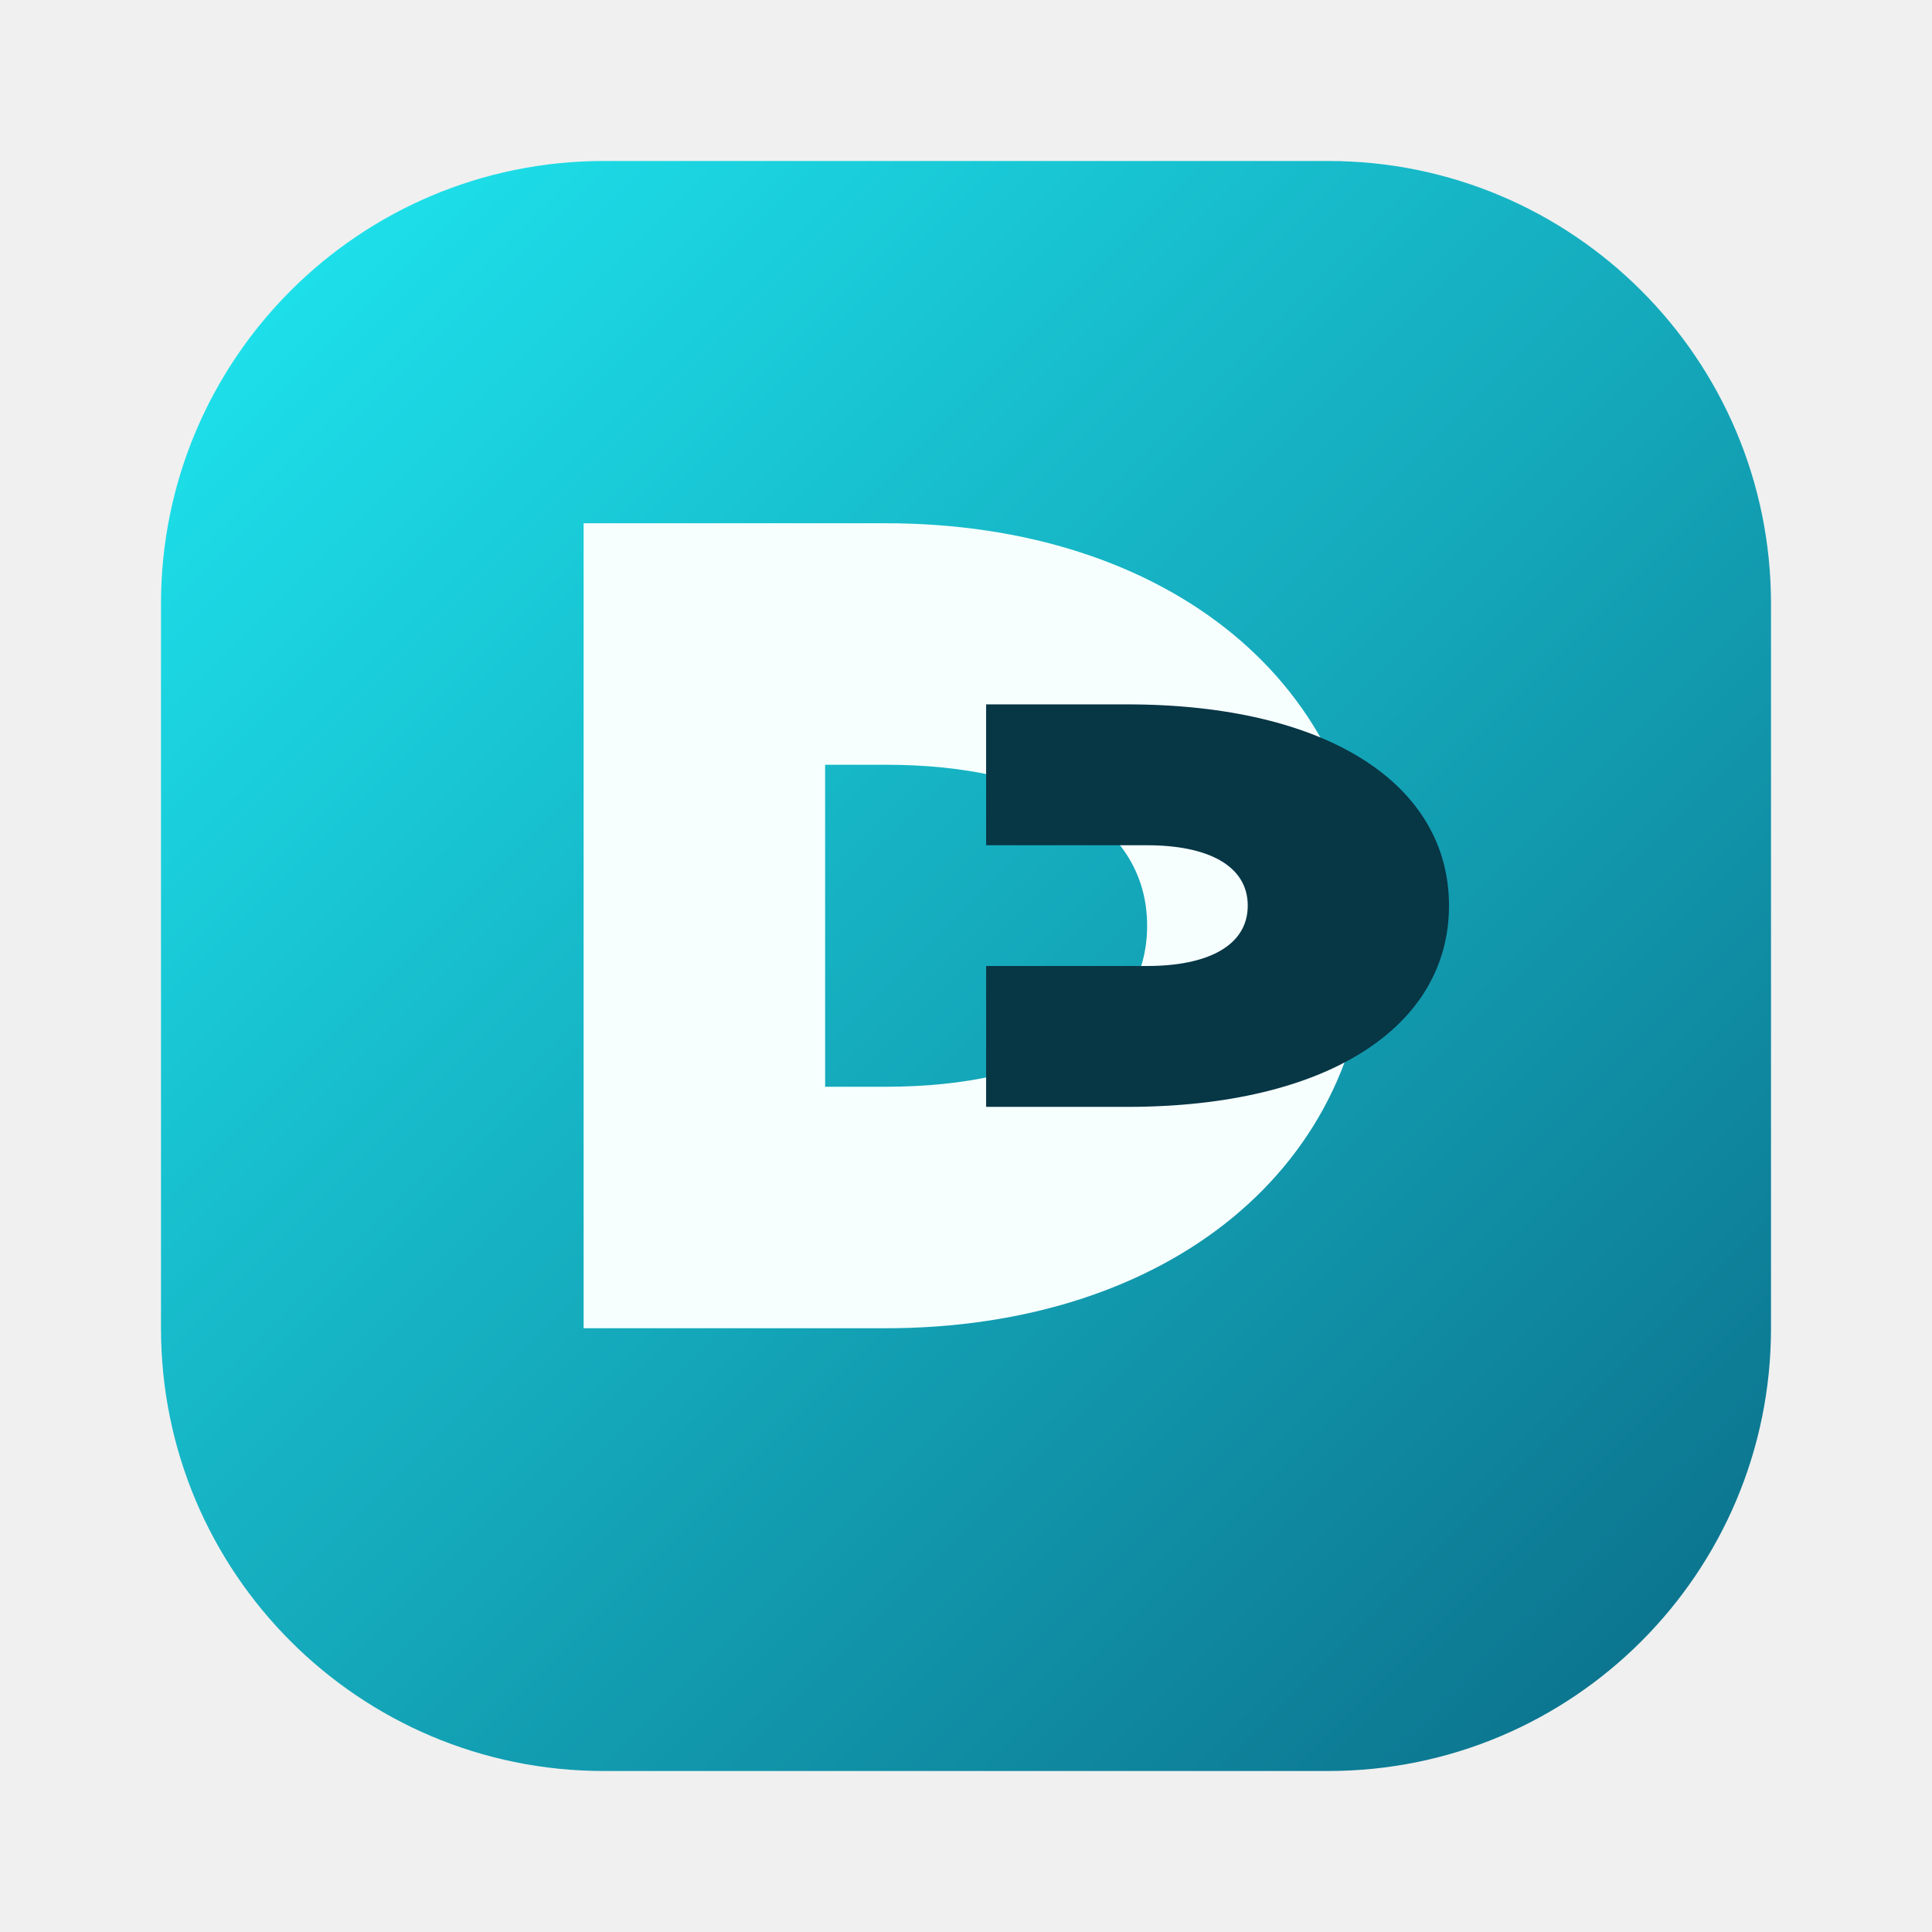
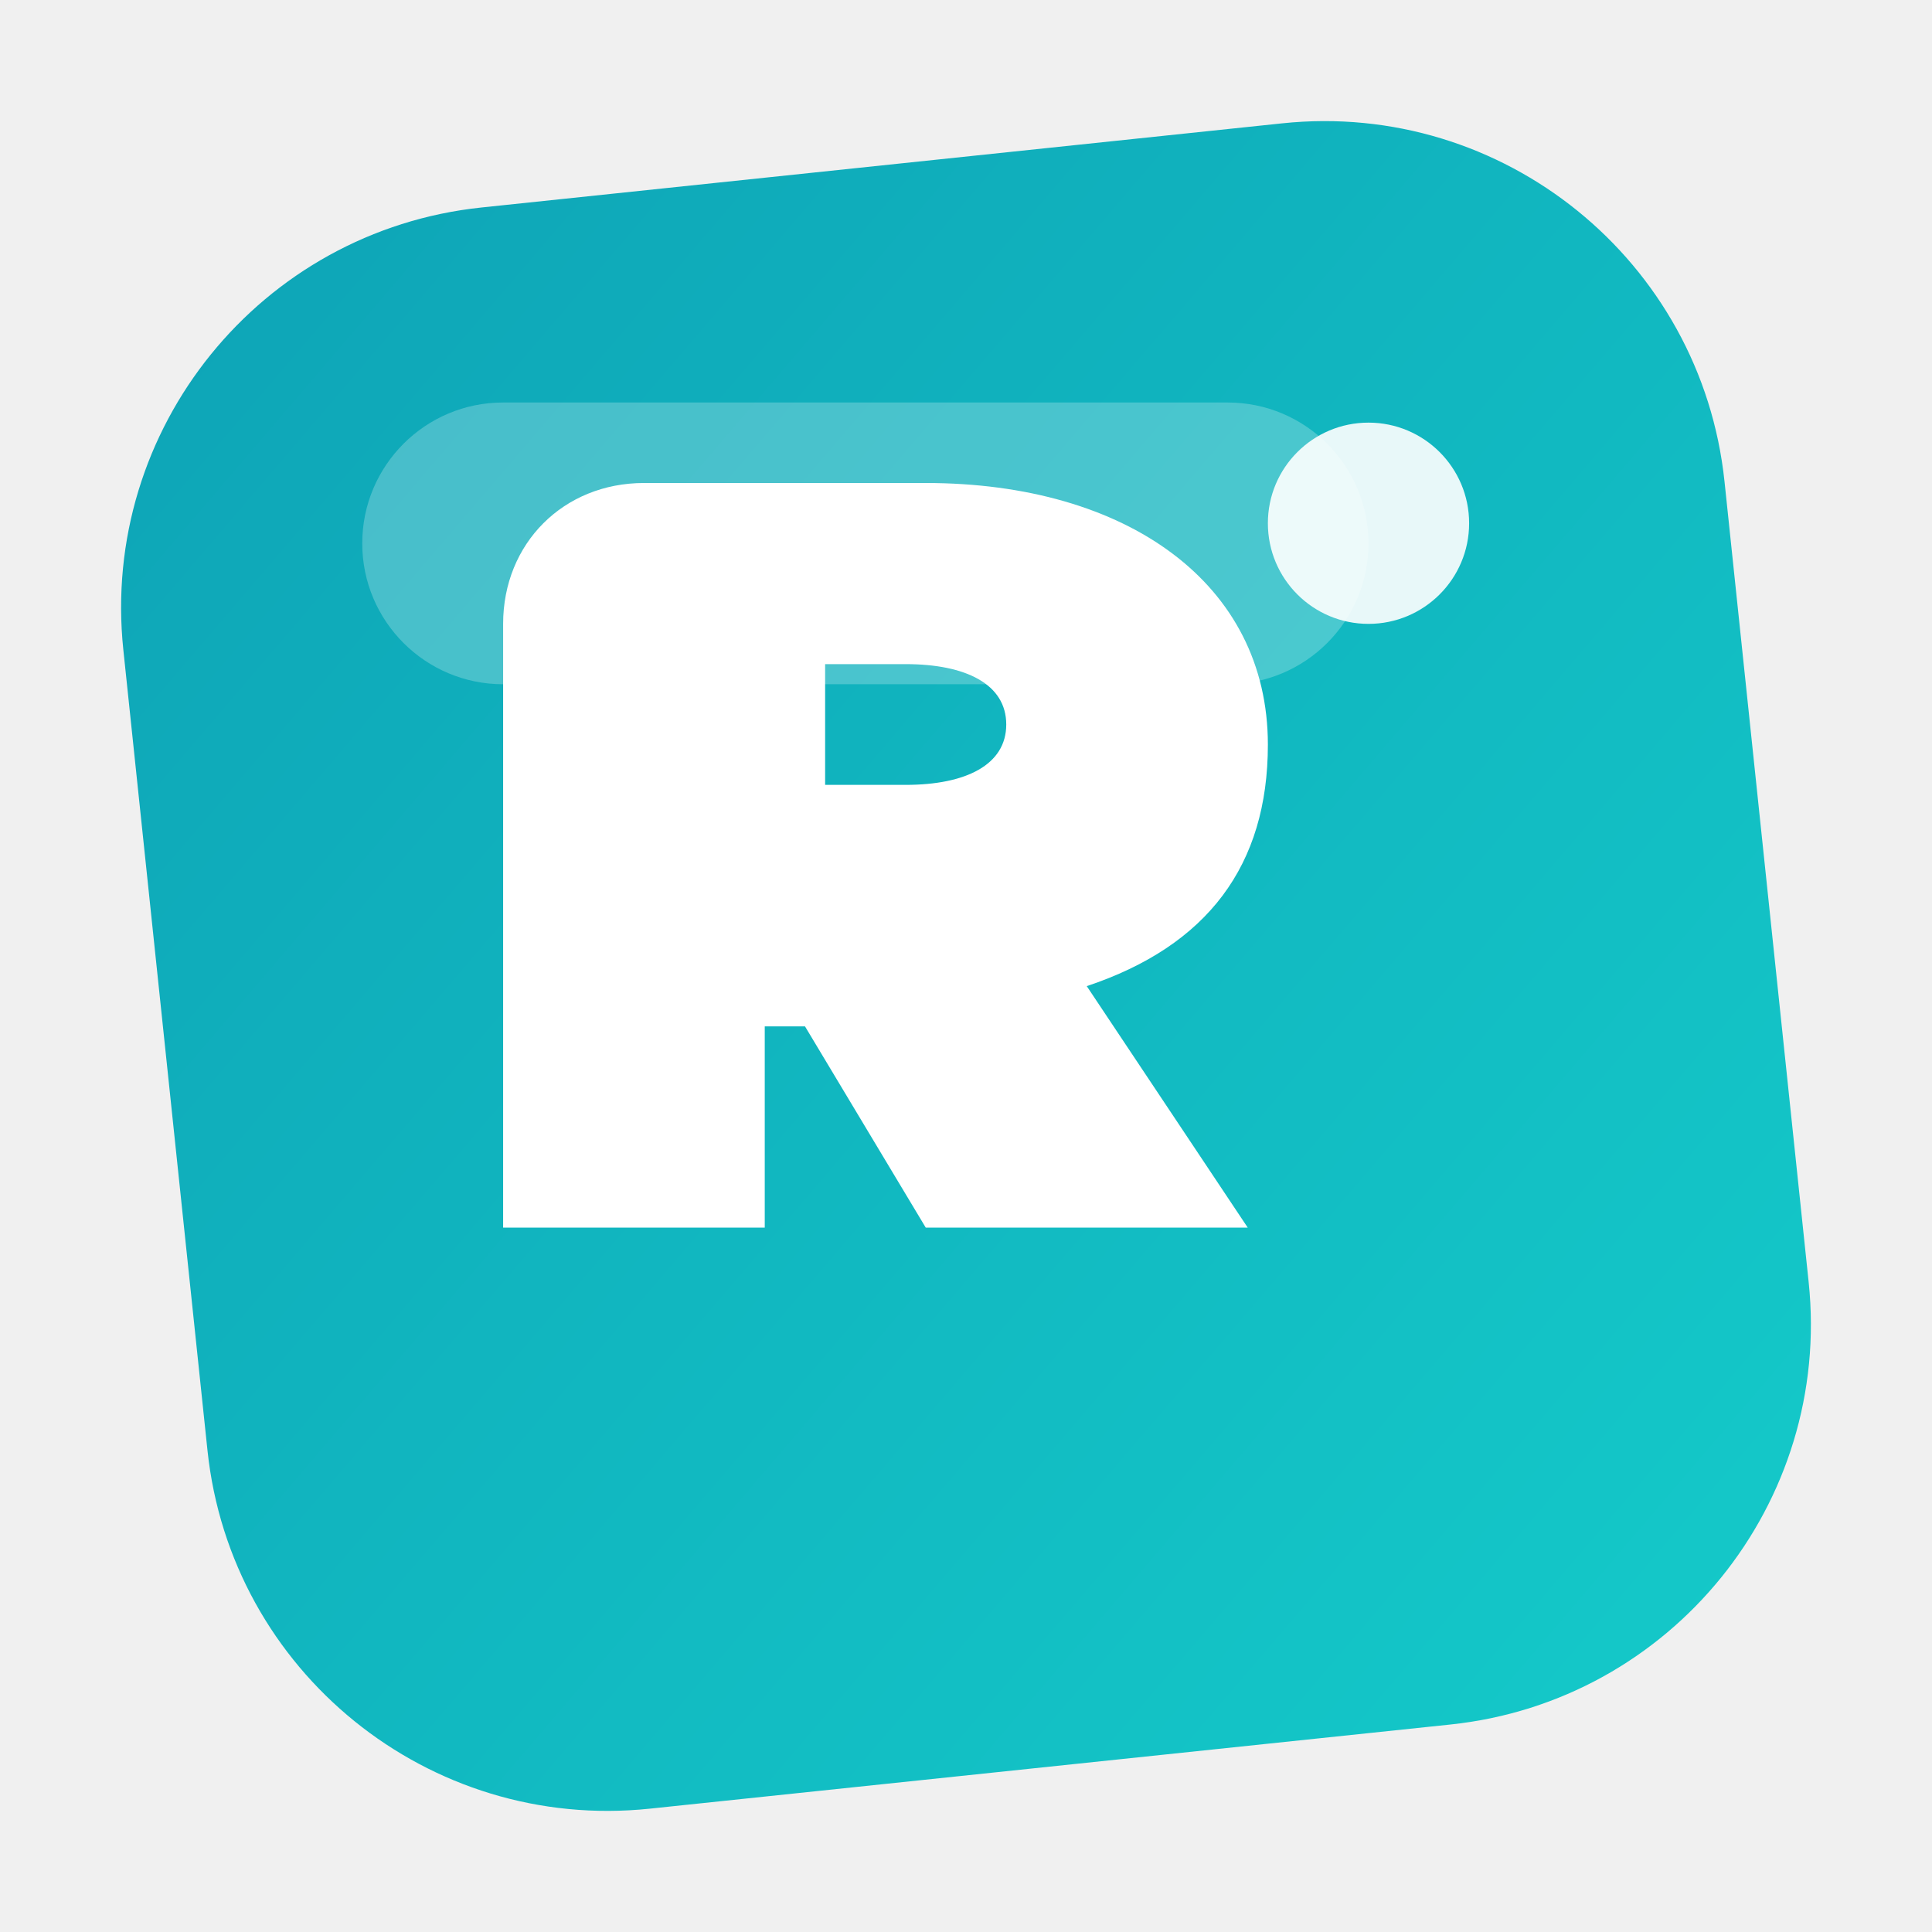
- <svg xmlns="http://www.w3.org/2000/svg" viewBox="0 0 96 96">
+ <svg xmlns="http://www.w3.org/2000/svg" viewBox="0 0 96 96" role="img" aria-label="JagoPrem logo">
  <defs>
-     <linearGradient id="logo" x1="10" y1="10" x2="86" y2="86" gradientUnits="userSpaceOnUse">
-       <stop offset="0" stop-color="#1ee6ef" />
-       <stop offset="1" stop-color="#0b6f8a" />
+     <linearGradient id="g" x1="12" y1="10" x2="84" y2="86" gradientUnits="userSpaceOnUse">
+       <stop offset="0" stop-color="#0ea5b7" />
+       <stop offset="1" stop-color="#14c9c9" />
    </linearGradient>
  </defs>
-   <rect x="8" y="8" width="80" height="80" rx="22" fill="url(#logo)" />
-   <path d="M29 26h15c14 0 24 8 24 20s-10 20-24 20H29V26Zm15 12h-3v16h3c8 0 13-3 13-8s-5-8-13-8Z" fill="#f6fffe" />
-   <path d="M49 35h7c10 0 16 4 16 10s-6 10-16 10h-7v-7h8c3 0 5-1 5-3s-2-3-5-3h-8v-7Z" fill="#073645" />
+   <rect x="8" y="8" width="80" height="80" rx="20" fill="url(#g)" transform="rotate(-6 48 48)" />
+   <rect x="18" y="20" width="50" height="14" rx="7" fill="#ffffff" opacity=".24" />
+   <path d="M25 31c0-4 3-7 7-7h14c10 0 17 5 17 13 0 6-3 10-9 12l8 12h-16l-6-10h-2v10H25V31Zm16 8h4c3 0 5-1 5-3s-2-3-5-3h-4v6Z" fill="#fff" />
+   <circle cx="68" cy="26" r="5" fill="#fff" opacity=".9" />
</svg>
